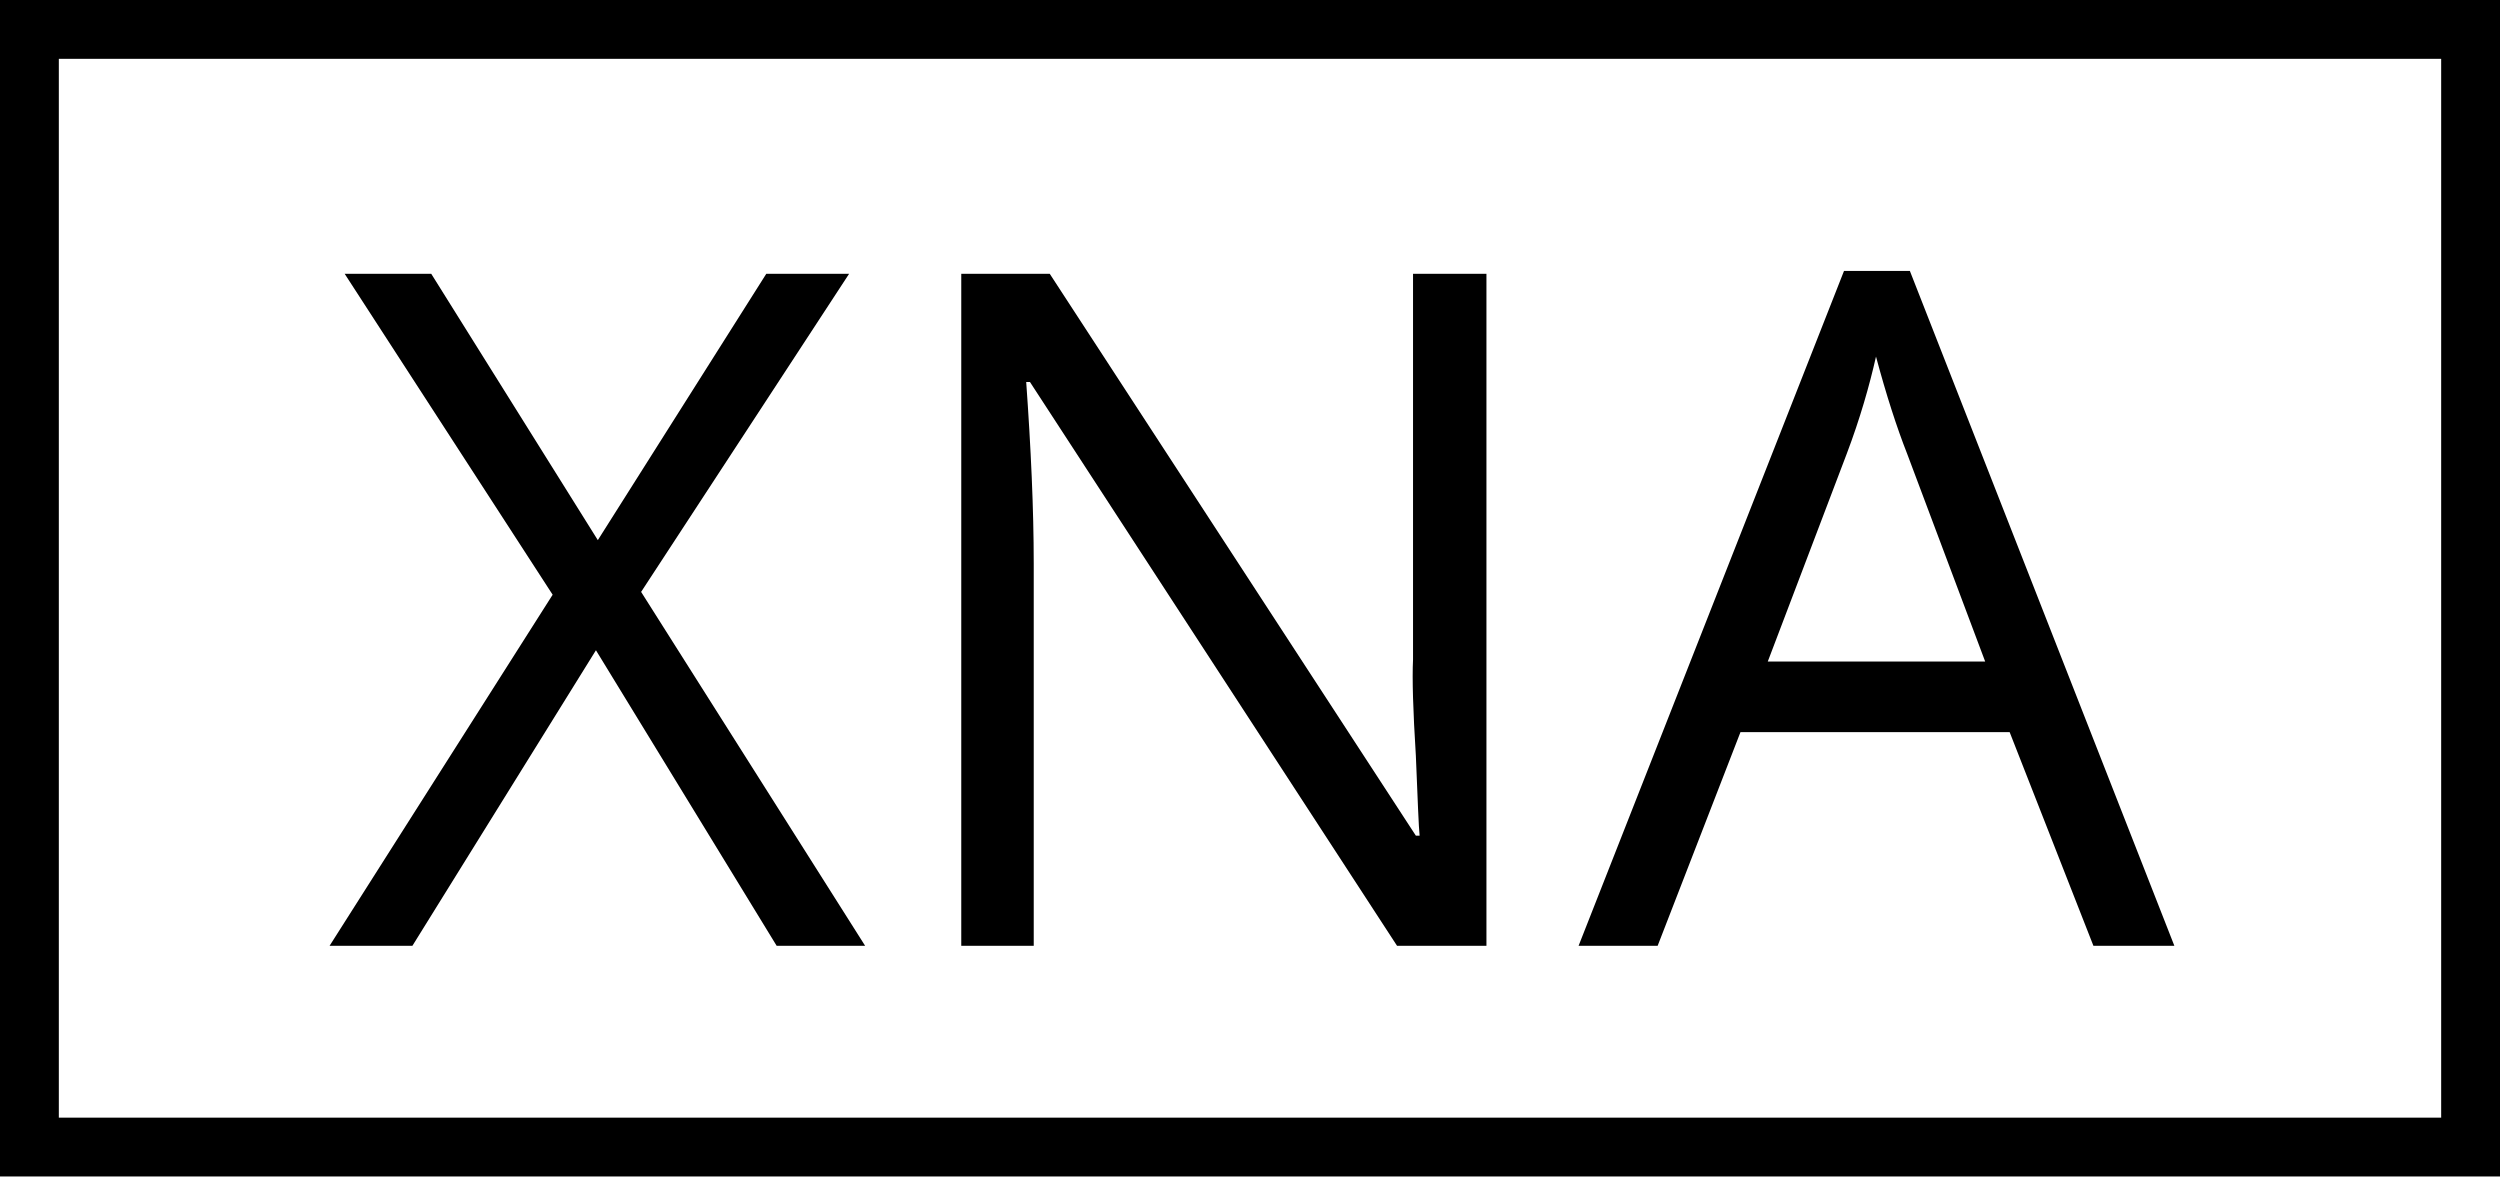
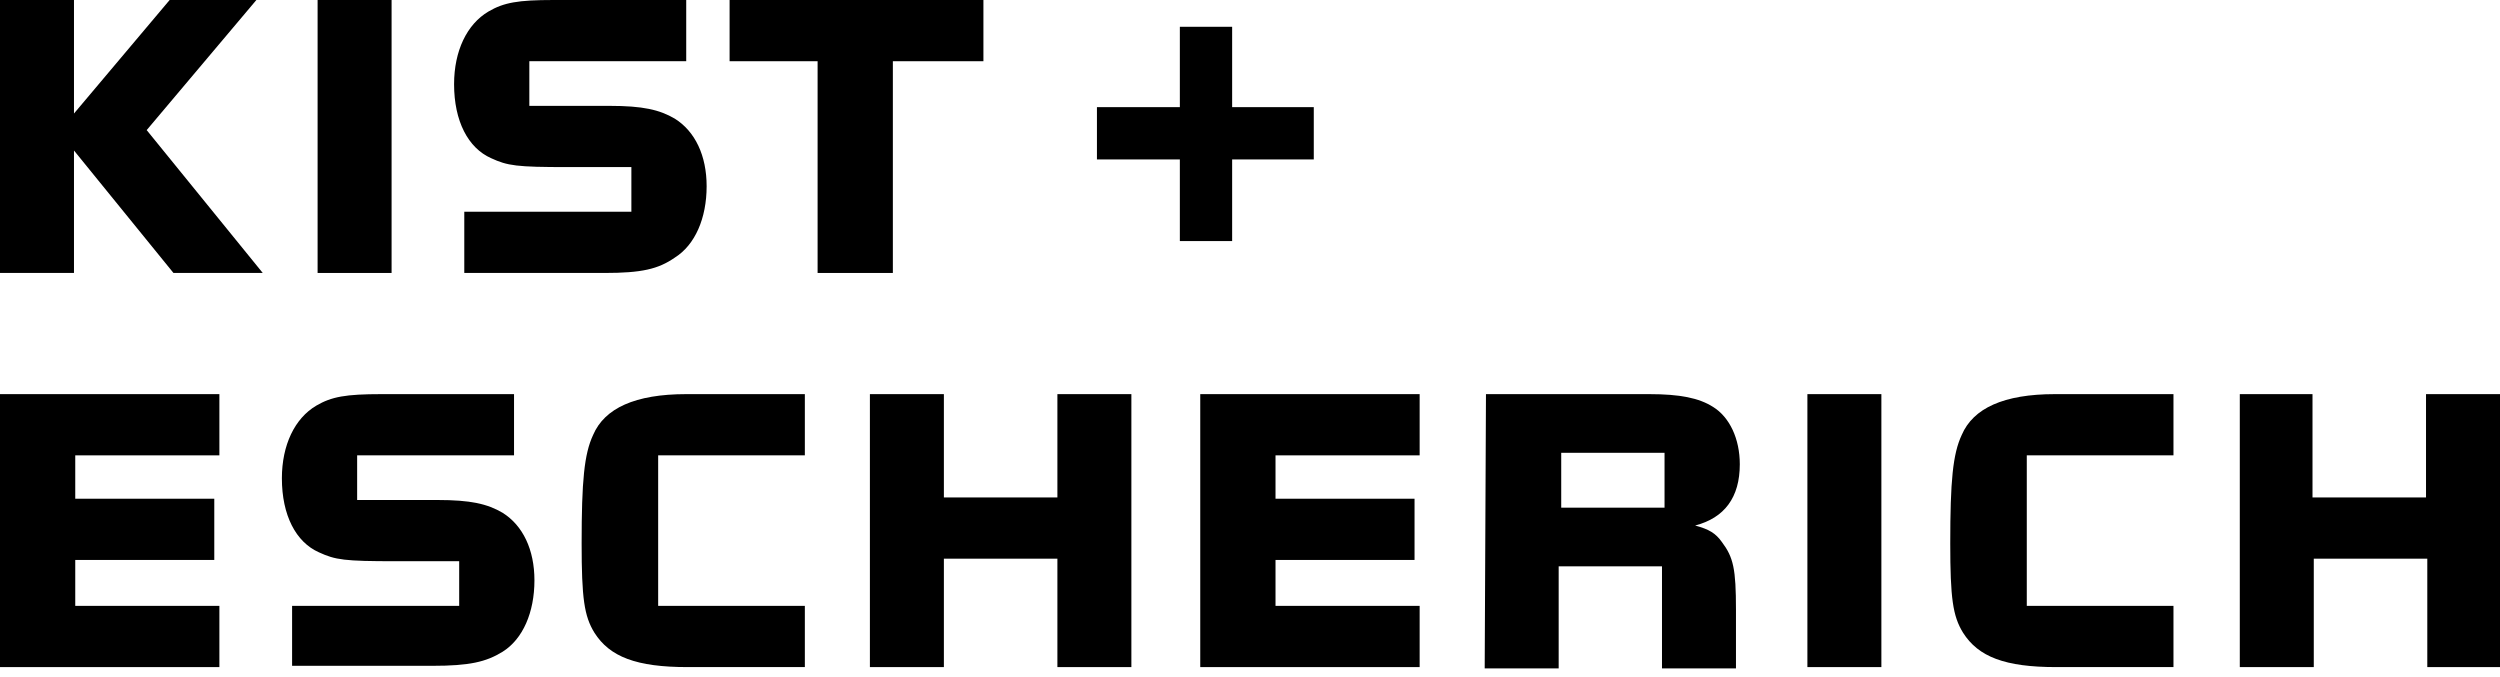
- <svg xmlns="http://www.w3.org/2000/svg" viewBox="0 0 170 80" fill-rule="evenodd" clip-rule="evenodd" stroke-linejoin="round" stroke-miterlimit="2">
-   <path d="M170 0h-170v80h170V0zM4 4v72h162V4H4z" />
-   <path d="M58.828 64.313h-6.016l-12.288-20.096-12.48 20.096h-5.632l15.168-23.872-14.144-21.824h5.888l11.328 18.112 11.456-18.112h5.632l-14.144 21.632 15.232 24.064zM101.078 64.313h-6.08l-24.96-38.336h-.256c.32 4.48.512 8.64.512 12.352v25.984h-4.928v-45.696h6.016l24.896 38.208h.256c-.064-.576-.128-2.368-.256-5.44-.192-3.072-.256-5.248-.192-6.528v-26.24h4.992v45.696zM142.352 64.313l-5.696-14.528h-18.304l-5.632 14.528h-5.376l18.048-45.888h4.48l17.984 45.888h-5.504zm-7.36-19.328l-5.312-14.144c-.704-1.792-1.408-3.968-2.112-6.592-.448 1.984-1.088 4.224-1.984 6.592l-5.376 14.144h14.784z" fill-rule="nonzero" />
+ <svg xmlns="http://www.w3.org/2000/svg" width="100%" height="100%" viewBox="0 0 196 53" version="1.1" xml:space="preserve" style="fill-rule:evenodd;clip-rule:evenodd;stroke-linejoin:round;stroke-miterlimit:2;">
+   <g>
+     <path d="M92.5,2.1l4.1,-0l0,6.3l6.4,0l0,4.1l-6.4,0l0,6.4l-4.1,0l0,-6.4l-6.5,0l0,-4.1l6.5,0l0,-6.3Z" style="fill-rule:nonzero;" />
+   </g>
+   <g>
+     <path d="M0,30.9l17.2,-0l0,4.8l-11.3,-0l0,3.4l10.9,-0l0,4.8l-10.9,-0l0,3.6l11.3,-0l0,4.8l-17.2,-0l0,-21.4Z" style="fill-rule:nonzero;" />
+     <path d="M22.9,47.5l13.1,0l0,-3.5l-5,0c-4,0 -4.7,-0.1 -6,-0.7c-1.8,-0.8 -2.9,-2.9 -2.9,-5.8c0,-2.6 1,-4.7 2.7,-5.7c1.2,-0.7 2.3,-0.9 5.1,-0.9l10.4,-0l0,4.8l-12.3,-0l-0,3.5l6.3,-0c2.6,-0 3.9,0.3 5.1,1c1.6,1 2.5,2.9 2.5,5.3c-0,2.5 -0.9,4.6 -2.5,5.6c-1.3,0.8 -2.6,1.1 -5.5,1.1l-11,-0l-0,-4.7Z" style="fill-rule:nonzero;" />
+     <path d="M53.9,52.3c-4,0 -6.1,-0.8 -7.3,-2.7c-0.8,-1.3 -1,-2.7 -1,-7c0,-4.9 0.2,-7 0.9,-8.5c0.9,-2.1 3.3,-3.2 7.3,-3.2l9.3,-0l0,4.8l-11.5,-0l0,11.8l11.5,-0l0,4.8l-9.2,0Z" style="fill-rule:nonzero;" />
+     <path d="M68.2,30.9l5.8,-0l-0,8.1l8.9,0l-0,-8.1l5.8,0l-0,21.4l-5.8,0l-0,-8.5l-8.9,0l-0,8.5l-5.8,0l-0,-21.4Z" style="fill-rule:nonzero;" />
+     <path d="M94.1,30.9l17.2,-0l-0,4.8l-11.3,-0l-0,3.4l10.9,-0l-0,4.8l-10.9,-0l-0,3.6l11.3,-0l-0,4.8l-17.2,-0l-0,-21.4Z" style="fill-rule:nonzero;" />
+     <path d="M116.5,30.9l12.8,-0c2.4,-0 3.9,0.3 5,1c1.3,0.8 2.1,2.5 2.1,4.5c0,2.6 -1.2,4.2 -3.5,4.8c1.1,0.3 1.6,0.6 2.1,1.3c0.9,1.2 1.1,2.1 1.1,5.3l0,4.6l-5.8,0l0,-8l-8.1,0l0,8l-5.8,0l0.1,-21.5Zm14,8.9l0,-4.3l-8.1,0l0,4.3l8.1,0Z" style="fill-rule:nonzero;" />
+     <rect x="141.7" y="30.9" width="5.8" height="21.4" style="fill-rule:nonzero;" />
+     <path d="M161.2,52.3c-4,0 -6.1,-0.8 -7.3,-2.7c-0.8,-1.3 -1,-2.7 -1,-7c-0,-4.9 0.2,-7 0.9,-8.5c0.9,-2.1 3.3,-3.2 7.3,-3.2l9.3,-0l-0,4.8l-11.5,-0l-0,11.8l11.5,-0l-0,4.8l-9.2,0Z" style="fill-rule:nonzero;" />
+     <path d="M175.5,30.9l5.8,-0l0,8.1l8.9,0l0,-8.1l5.8,0l0,21.4l-5.7,0l0,-8.5l-8.9,0l0,8.5l-5.8,0l-0,-21.4l-0.1,0Z" style="fill-rule:nonzero;" />
+   </g>
+   <g>
+     <path d="M13.3,0l-7.5,8.9l-0,-8.9l-5.8,0l-0,21.4l5.8,-0l-0,-9.6l7.8,9.6l7,-0l-9.1,-11.2l8.6,-10.2l-6.8,0Z" style="fill-rule:nonzero;" />
+     <rect x="24.9" y="0" width="5.8" height="21.4" />
+     <path d="M36.4,16.6l13.1,0l0,-3.5l-5,-0c-4,-0 -4.7,-0.1 -6,-0.7c-1.8,-0.8 -2.9,-2.9 -2.9,-5.8c0,-2.6 1,-4.7 2.7,-5.7c1.2,-0.7 2.3,-0.9 5.1,-0.9l10.4,-0l0,4.8l-12.3,-0l0,3.5l6.3,-0c2.6,-0 3.9,0.3 5.1,1c1.6,1 2.5,2.9 2.5,5.3c0,2.5 -0.9,4.6 -2.5,5.6c-1.3,0.9 -2.6,1.2 -5.5,1.2l-11,-0l0,-4.8Z" style="fill-rule:nonzero;" />
+     <path d="M57.2,0l-0,4.8l6.9,-0l-0,16.6l5.9,-0l-0,-16.6l7.1,-0l-0,-4.8l-19.9,-0Z" style="fill-rule:nonzero;" />
+   </g>
</svg>
